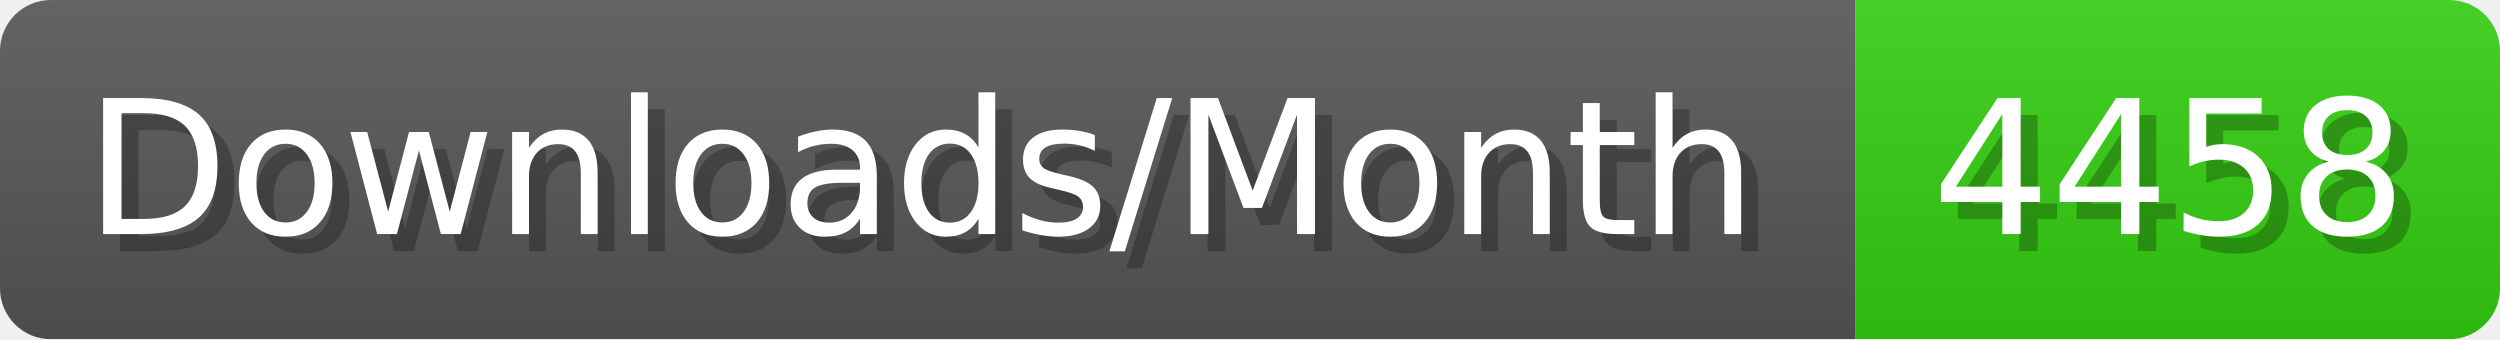
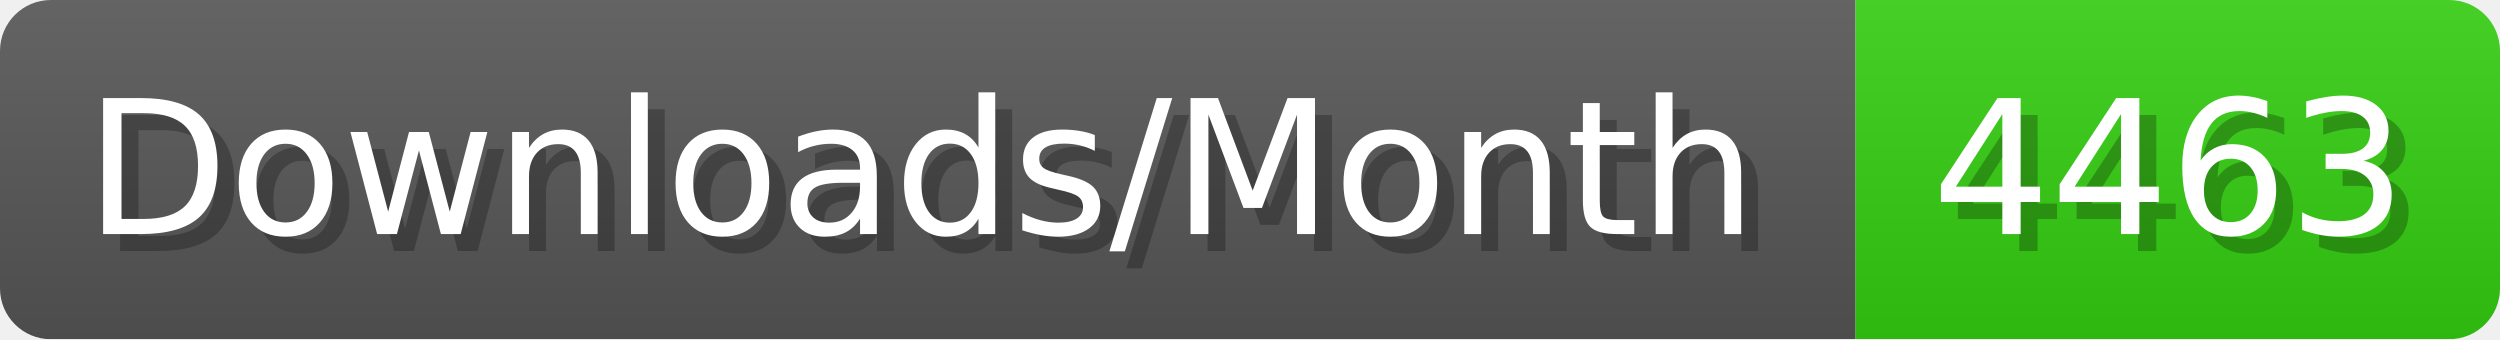
- <svg xmlns="http://www.w3.org/2000/svg" width="147.4" height="20" viewBox="0 0 1474 200" role="img" aria-label="Downloads/Month: 4458">
+ <svg xmlns="http://www.w3.org/2000/svg" width="147.4" height="20" viewBox="0 0 1474 200" role="img" aria-label="Downloads/Month: 4463">
  <linearGradient id="YlXUI" x2="0" y2="100%">
    <stop offset="0" stop-opacity=".1" stop-color="#EEE" />
    <stop offset="1" stop-opacity=".1" />
  </linearGradient>
  <mask id="JHhop">
    <rect width="1474" height="200" rx="30" fill="#FFF" />
  </mask>
  <g mask="url(#JHhop)">
    <rect width="1094" height="200" fill="#555" />
    <rect width="380" height="200" fill="#3C1" x="1094" />
    <rect width="1474" height="200" fill="url(#YlXUI)" />
  </g>
  <g aria-hidden="true" fill="#fff" text-anchor="start" font-family="Verdana,DejaVu Sans,sans-serif" font-size="110">
    <text x="60" y="148" textLength="994" fill="#000" opacity="0.25">Downloads/Month</text>
    <text x="50" y="138" textLength="994">Downloads/Month</text>
-     <text x="1149" y="148" textLength="280" fill="#000" opacity="0.25">4458</text>
-     <text x="1139" y="138" textLength="280">4458</text>
+     <text x="1149" y="148" textLength="280" fill="#000" opacity="0.25">4463</text>
+     <text x="1139" y="138" textLength="280">4463</text>
  </g>
</svg>
